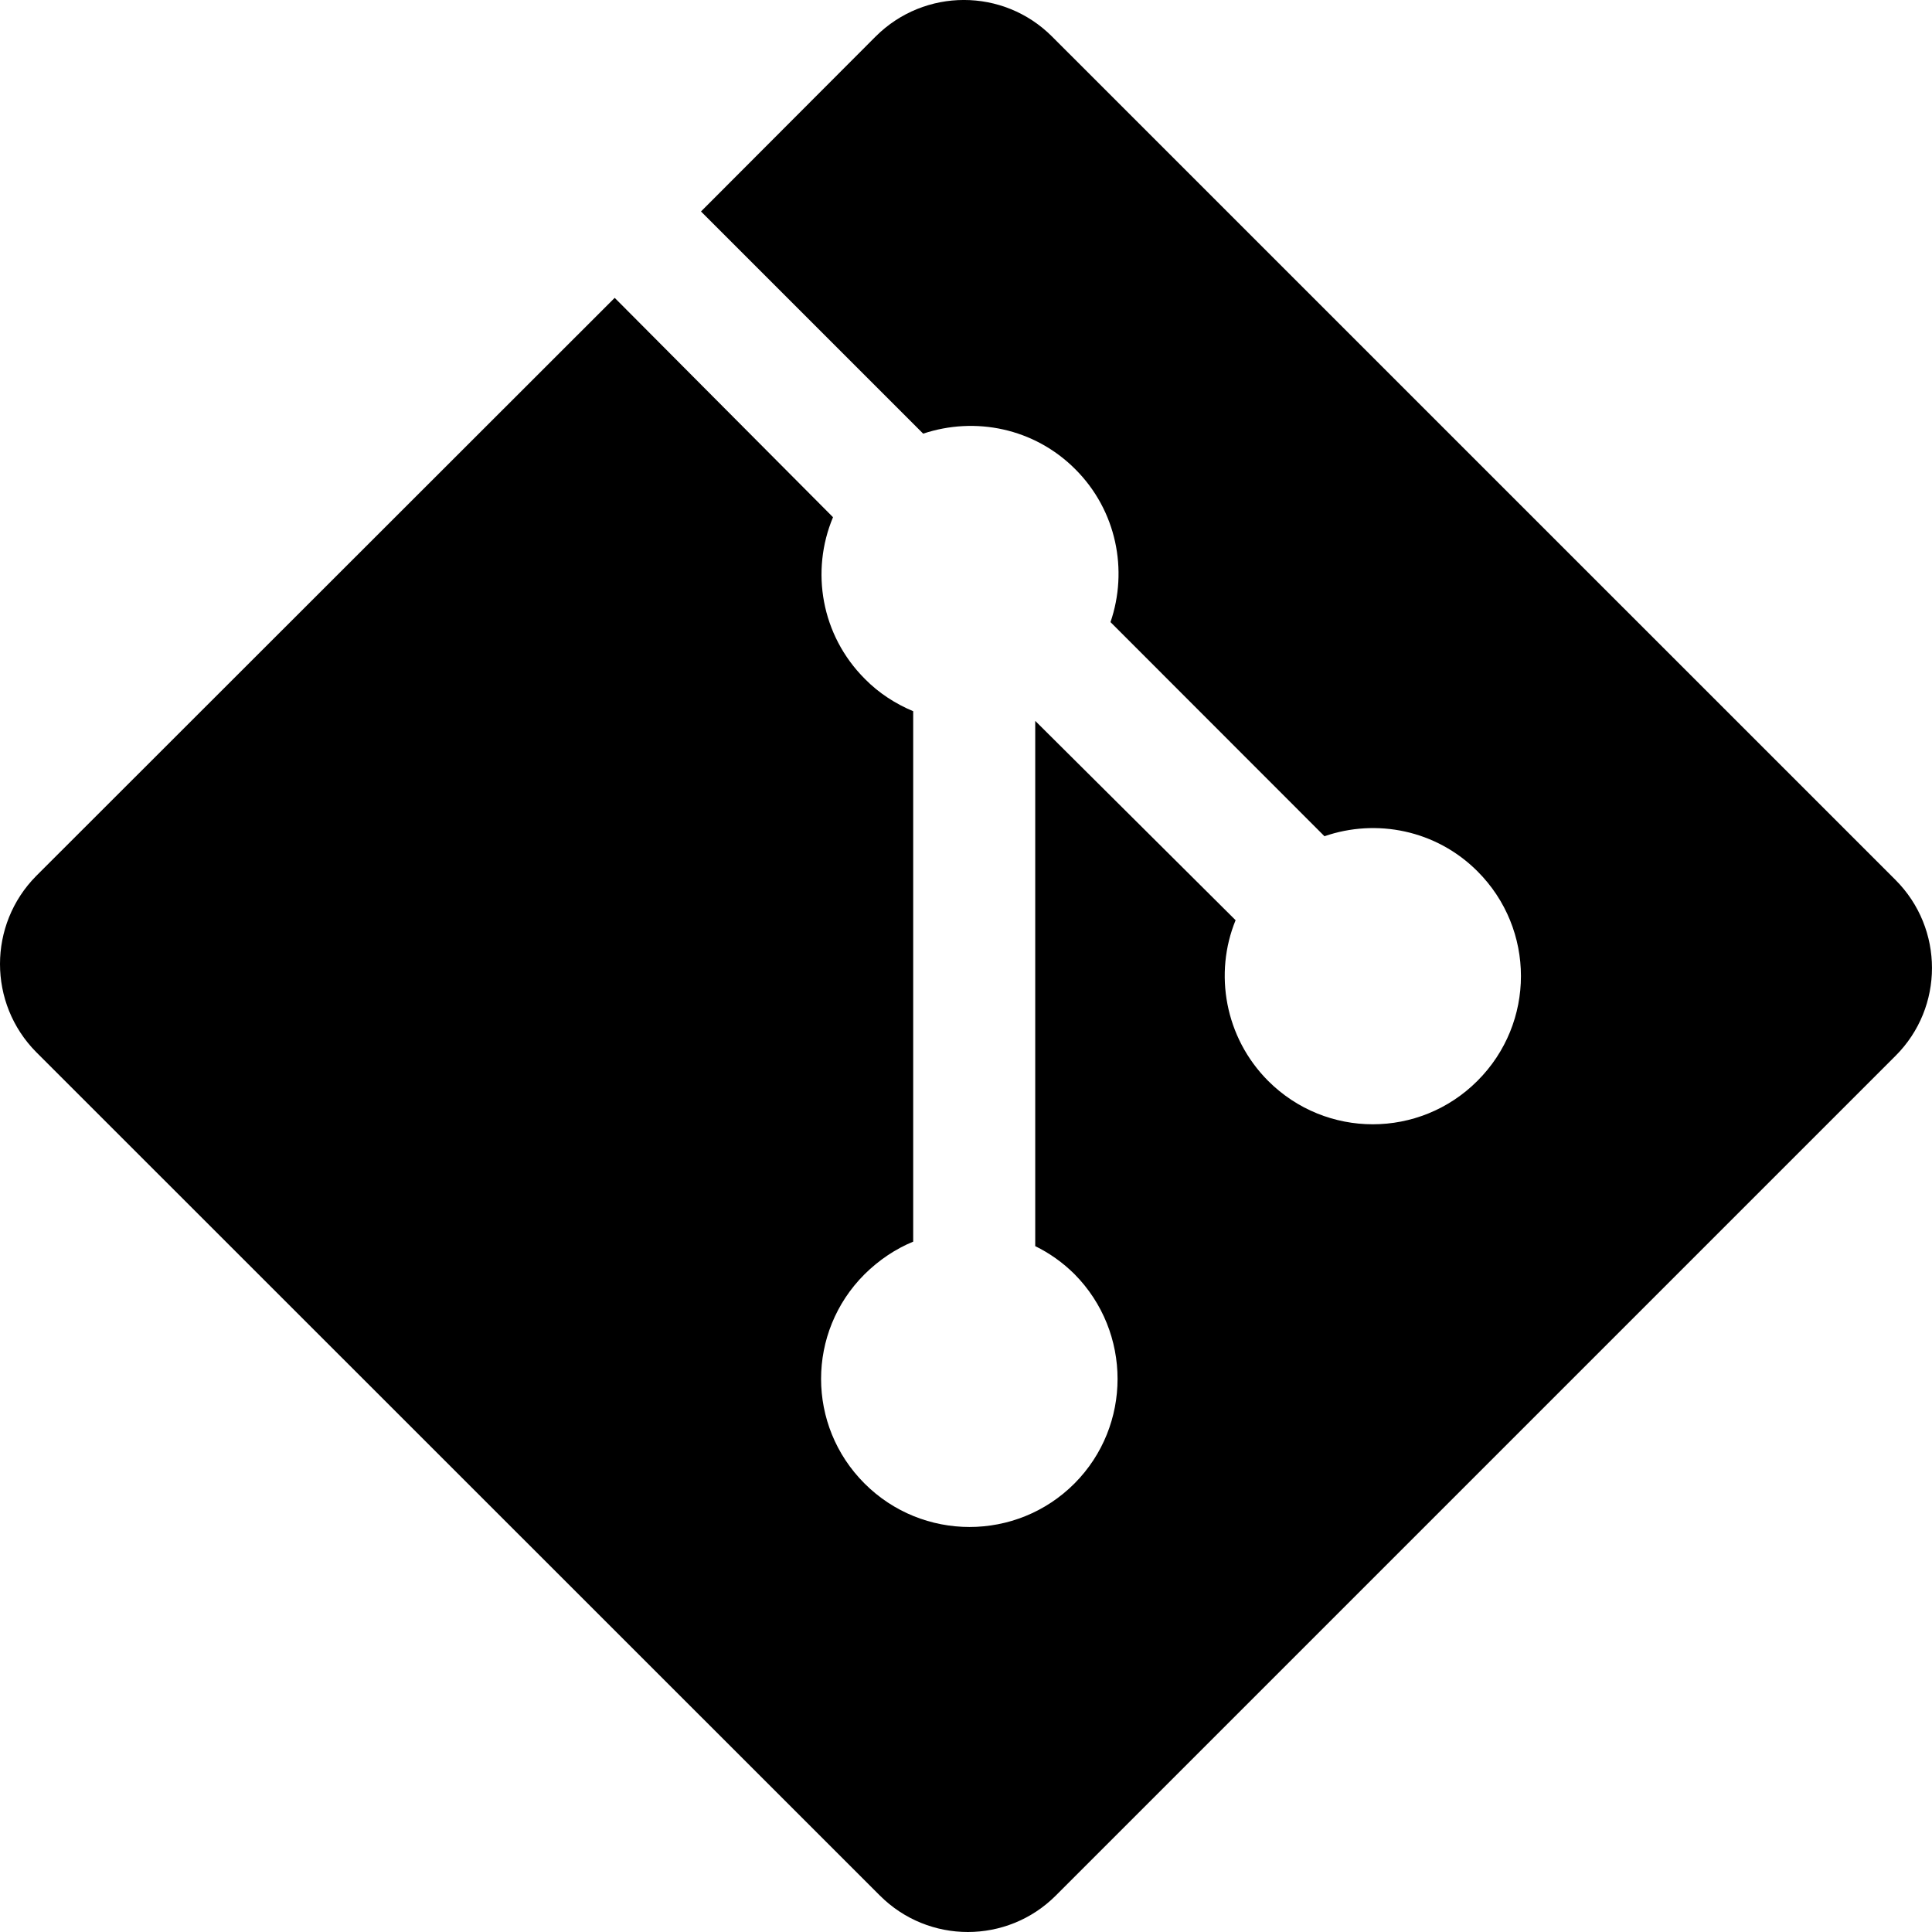
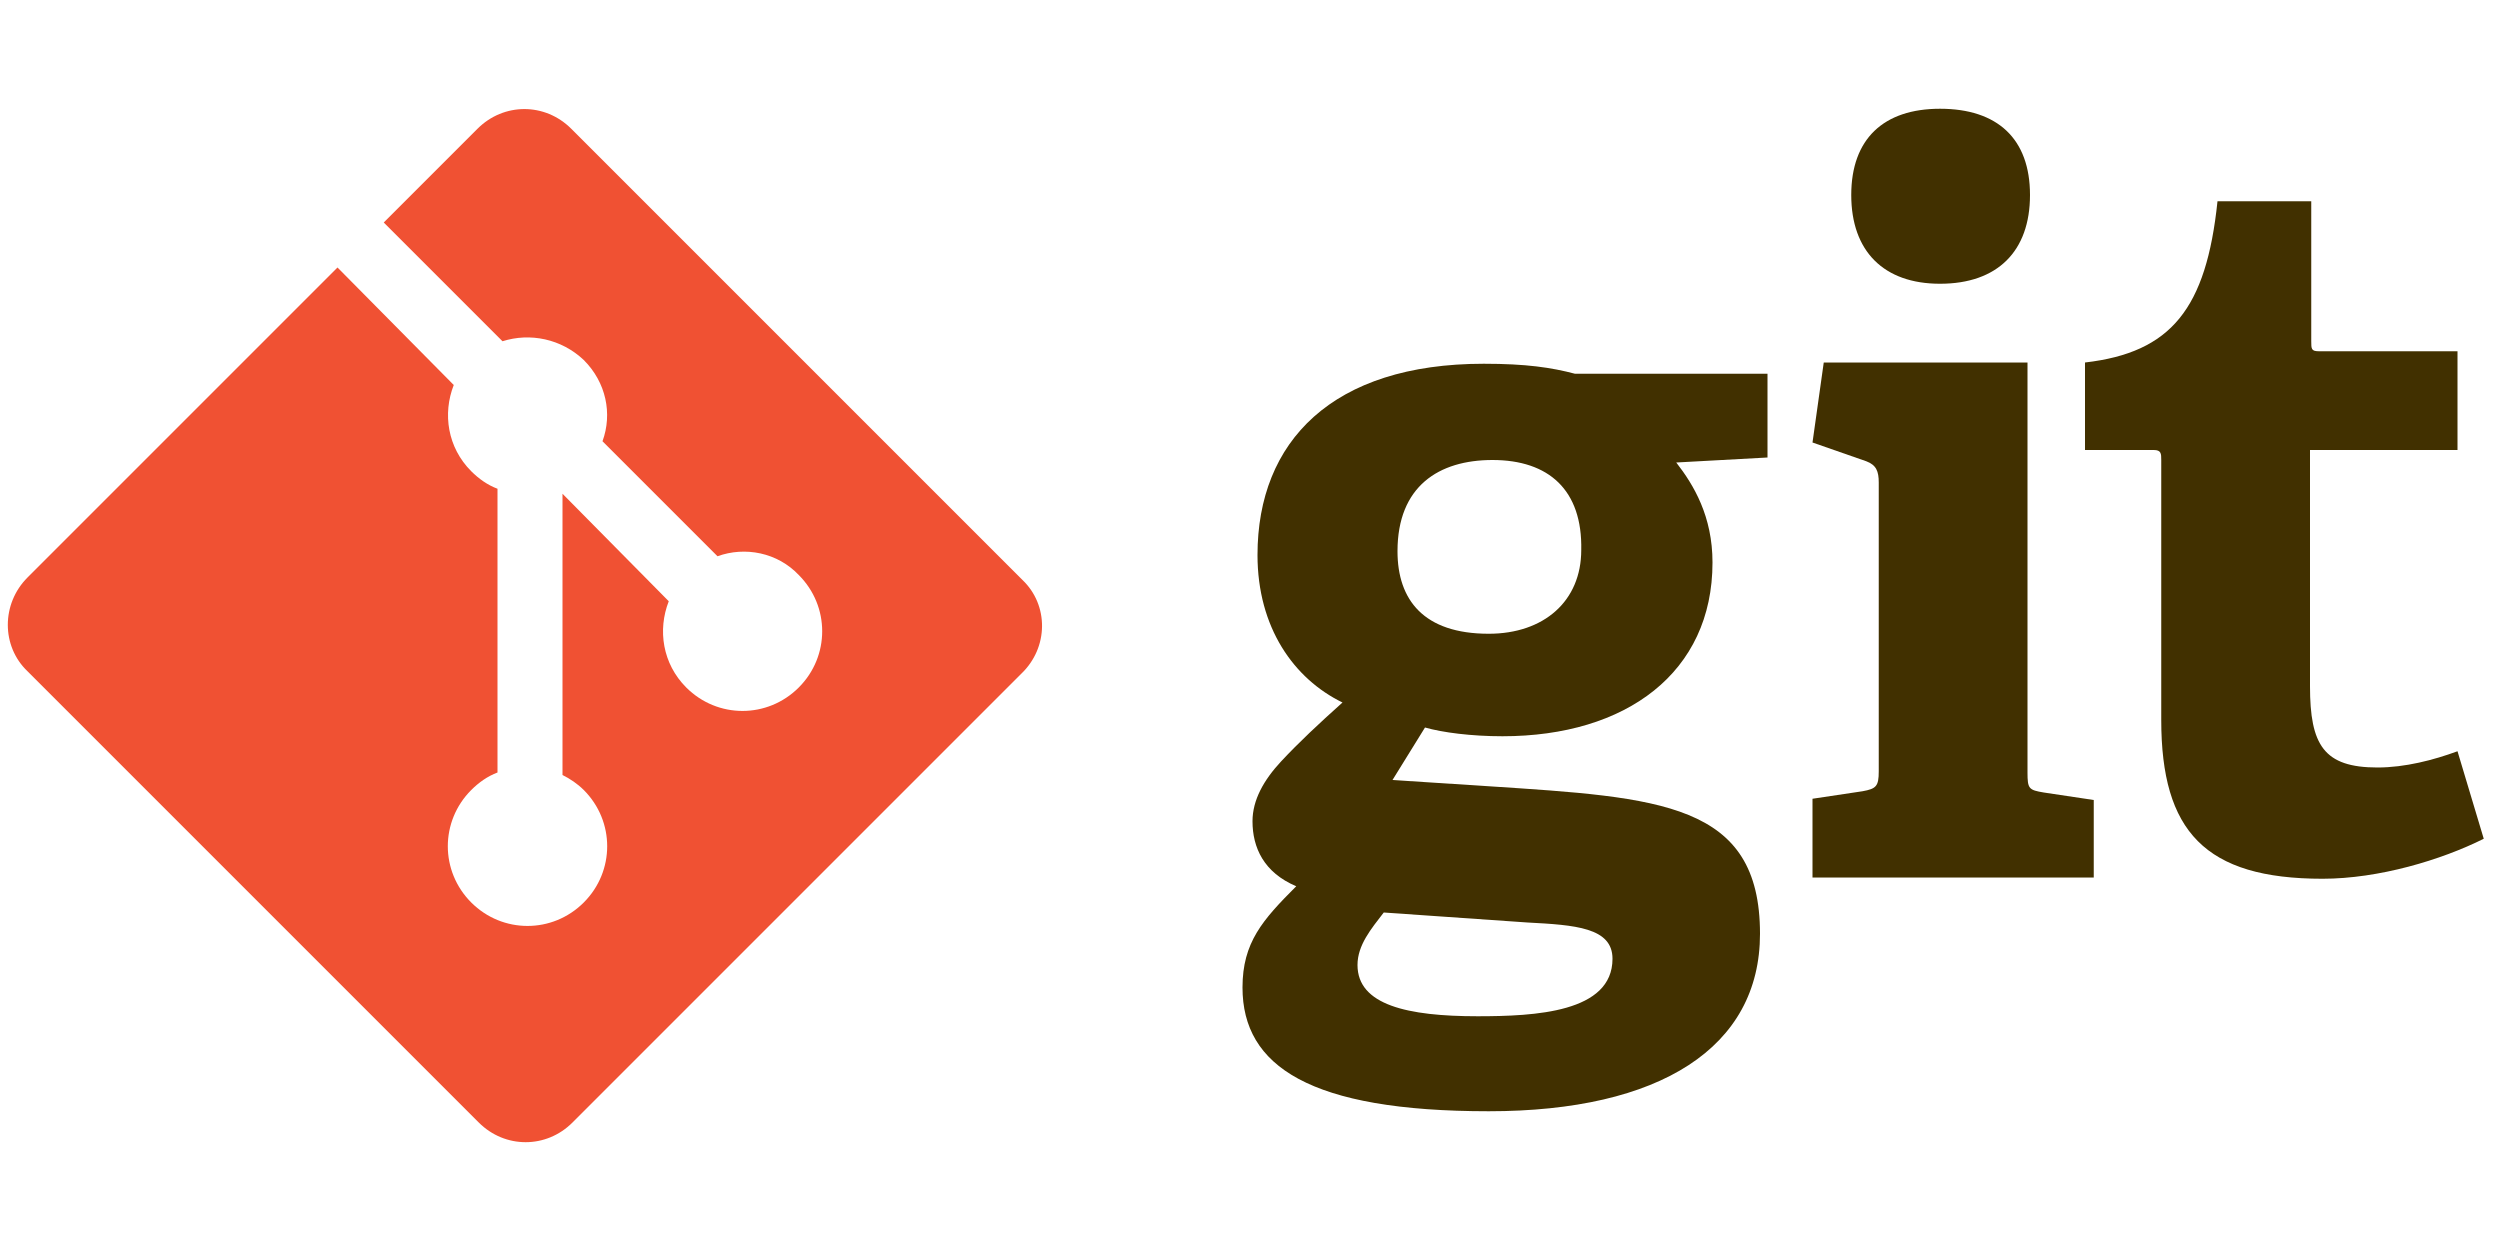
- <svg xmlns="http://www.w3.org/2000/svg" role="img" viewBox="0 0 24 24">
-   <path d="M23.546 10.93L13.067.452c-.604-.603-1.582-.603-2.188 0L8.708 2.627l2.76 2.76c.645-.215 1.379-.07 1.889.441.516.515.658 1.258.438 1.9l2.658 2.66c.645-.223 1.387-.078 1.9.435.721.72.721 1.884 0 2.604-.719.719-1.881.719-2.6 0-.539-.541-.674-1.337-.404-1.996L12.86 8.955v6.525c.176.086.342.203.488.348.713.721.713 1.883 0 2.6-.719.721-1.889.721-2.609 0-.719-.719-.719-1.879 0-2.598.182-.18.387-.316.605-.406V8.835c-.217-.091-.424-.222-.6-.401-.545-.545-.676-1.342-.396-2.009L7.636 3.7.45 10.881c-.6.605-.6 1.584 0 2.189l10.48 10.477c.604.604 1.582.604 2.186 0l10.43-10.43c.605-.603.605-1.582 0-2.187" />
+ <svg xmlns="http://www.w3.org/2000/svg" version="1.1" id="Layer_1" x="0px" y="0px" viewBox="0 0 200 100" style="enable-background:new 0 0 200 100;" xml:space="preserve">
+   <style type="text/css">
+ 	.st0{fill:#413000;}
+ 	.st1{fill:#F05133;}
+ </style>
+   <g>
+     <path class="st0" d="M134.1,37c1.4,1.8,2.9,4.3,2.9,8c0,8.8-6.9,13.9-16.8,13.9c-2.5,0-4.8-0.3-6.2-0.7l-2.6,4.2l7.7,0.5   c13.7,0.9,21.7,1.3,21.7,11.8c0,9.1-8,14.2-21.7,14.2c-14.3,0-19.7-3.6-19.7-9.9c0-3.6,1.6-5.4,4.3-8.1c-2.6-1.1-3.5-3.1-3.5-5.2   c0-1.7,0.9-3.3,2.3-4.8c1.4-1.5,3-3,4.9-4.7c-3.9-1.9-6.8-6-6.8-11.8c0-9.1,6-15.3,18.1-15.3c3.4,0,5.4,0.3,7.3,0.8h15.4v6.7   L134.1,37z M110.7,73c-1,1.3-2.1,2.6-2.1,4.2c0,3.2,4,4.1,9.6,4.1c4.6,0,10.8-0.3,10.8-4.6c0-2.5-3-2.7-6.8-2.9L110.7,73z    M119.4,36.8c-4.3,0-7.6,2.1-7.6,7.3c0,3.9,2.1,6.6,7.3,6.6c4.4,0,7.4-2.6,7.4-6.7C126.6,39.2,123.9,36.8,119.4,36.8z" />
+     <path class="st0" d="M145,70.1v-6.2l4-0.6c1.1-0.2,1.3-0.4,1.3-1.6V38.6c0-0.9-0.2-1.4-1-1.7l-4.3-1.5l0.9-6.4h16.3v32.8   c0,1.3,0.1,1.4,1.3,1.6l4,0.6v6.2H145z M155.2,22.7c-4.5,0-7.1-2.6-7.1-7.1c0-4.5,2.6-6.9,7.1-6.9c4.6,0,7.2,2.4,7.2,6.9   C162.4,20.1,159.8,22.7,155.2,22.7z" />
+     <path class="st0" d="M198.7,67.1c-3.4,1.7-8.4,3.2-12.9,3.2c-9.4,0-12.9-3.8-12.9-12.7V36.8c0-0.5,0-0.8-0.6-0.8h-5.5v-7   c6.9-0.8,9.7-4.3,10.6-12.9h7.5v11.2c0,0.6,0,0.8,0.6,0.8h11.1V36h-11.8v18.9c0,4.7,1.1,6.5,5.4,6.5c2.2,0,4.5-0.6,6.4-1.3   L198.7,67.1z" />
+     <g>
+       <path class="st1" d="M81.8,46.4L45.7,10.3c-2.1-2.1-5.4-2.1-7.5,0l-7.5,7.5l9.5,9.5c2.2-0.7,4.7-0.2,6.5,1.5    c1.8,1.8,2.3,4.3,1.5,6.5l9.2,9.2c2.2-0.8,4.8-0.3,6.5,1.5c2.5,2.5,2.5,6.5,0,9c-2.5,2.5-6.5,2.5-9,0c-1.9-1.9-2.3-4.6-1.4-6.9    L45,39.5L45,62c0.6,0.3,1.2,0.7,1.7,1.2c2.5,2.5,2.5,6.5,0,9c-2.5,2.5-6.5,2.5-9,0c-2.5-2.5-2.5-6.5,0-9c0.6-0.6,1.3-1.1,2.1-1.4    V39.1c-0.8-0.3-1.5-0.8-2.1-1.4c-1.9-1.9-2.3-4.6-1.4-6.9L27,21.4L2.2,46.2c-2.1,2.1-2.1,5.5,0,7.5l36.1,36.1    c2.1,2.1,5.4,2.1,7.5,0l35.9-35.9C83.9,51.8,83.9,48.4,81.8,46.4z" />
+     </g>
+   </g>
</svg>
